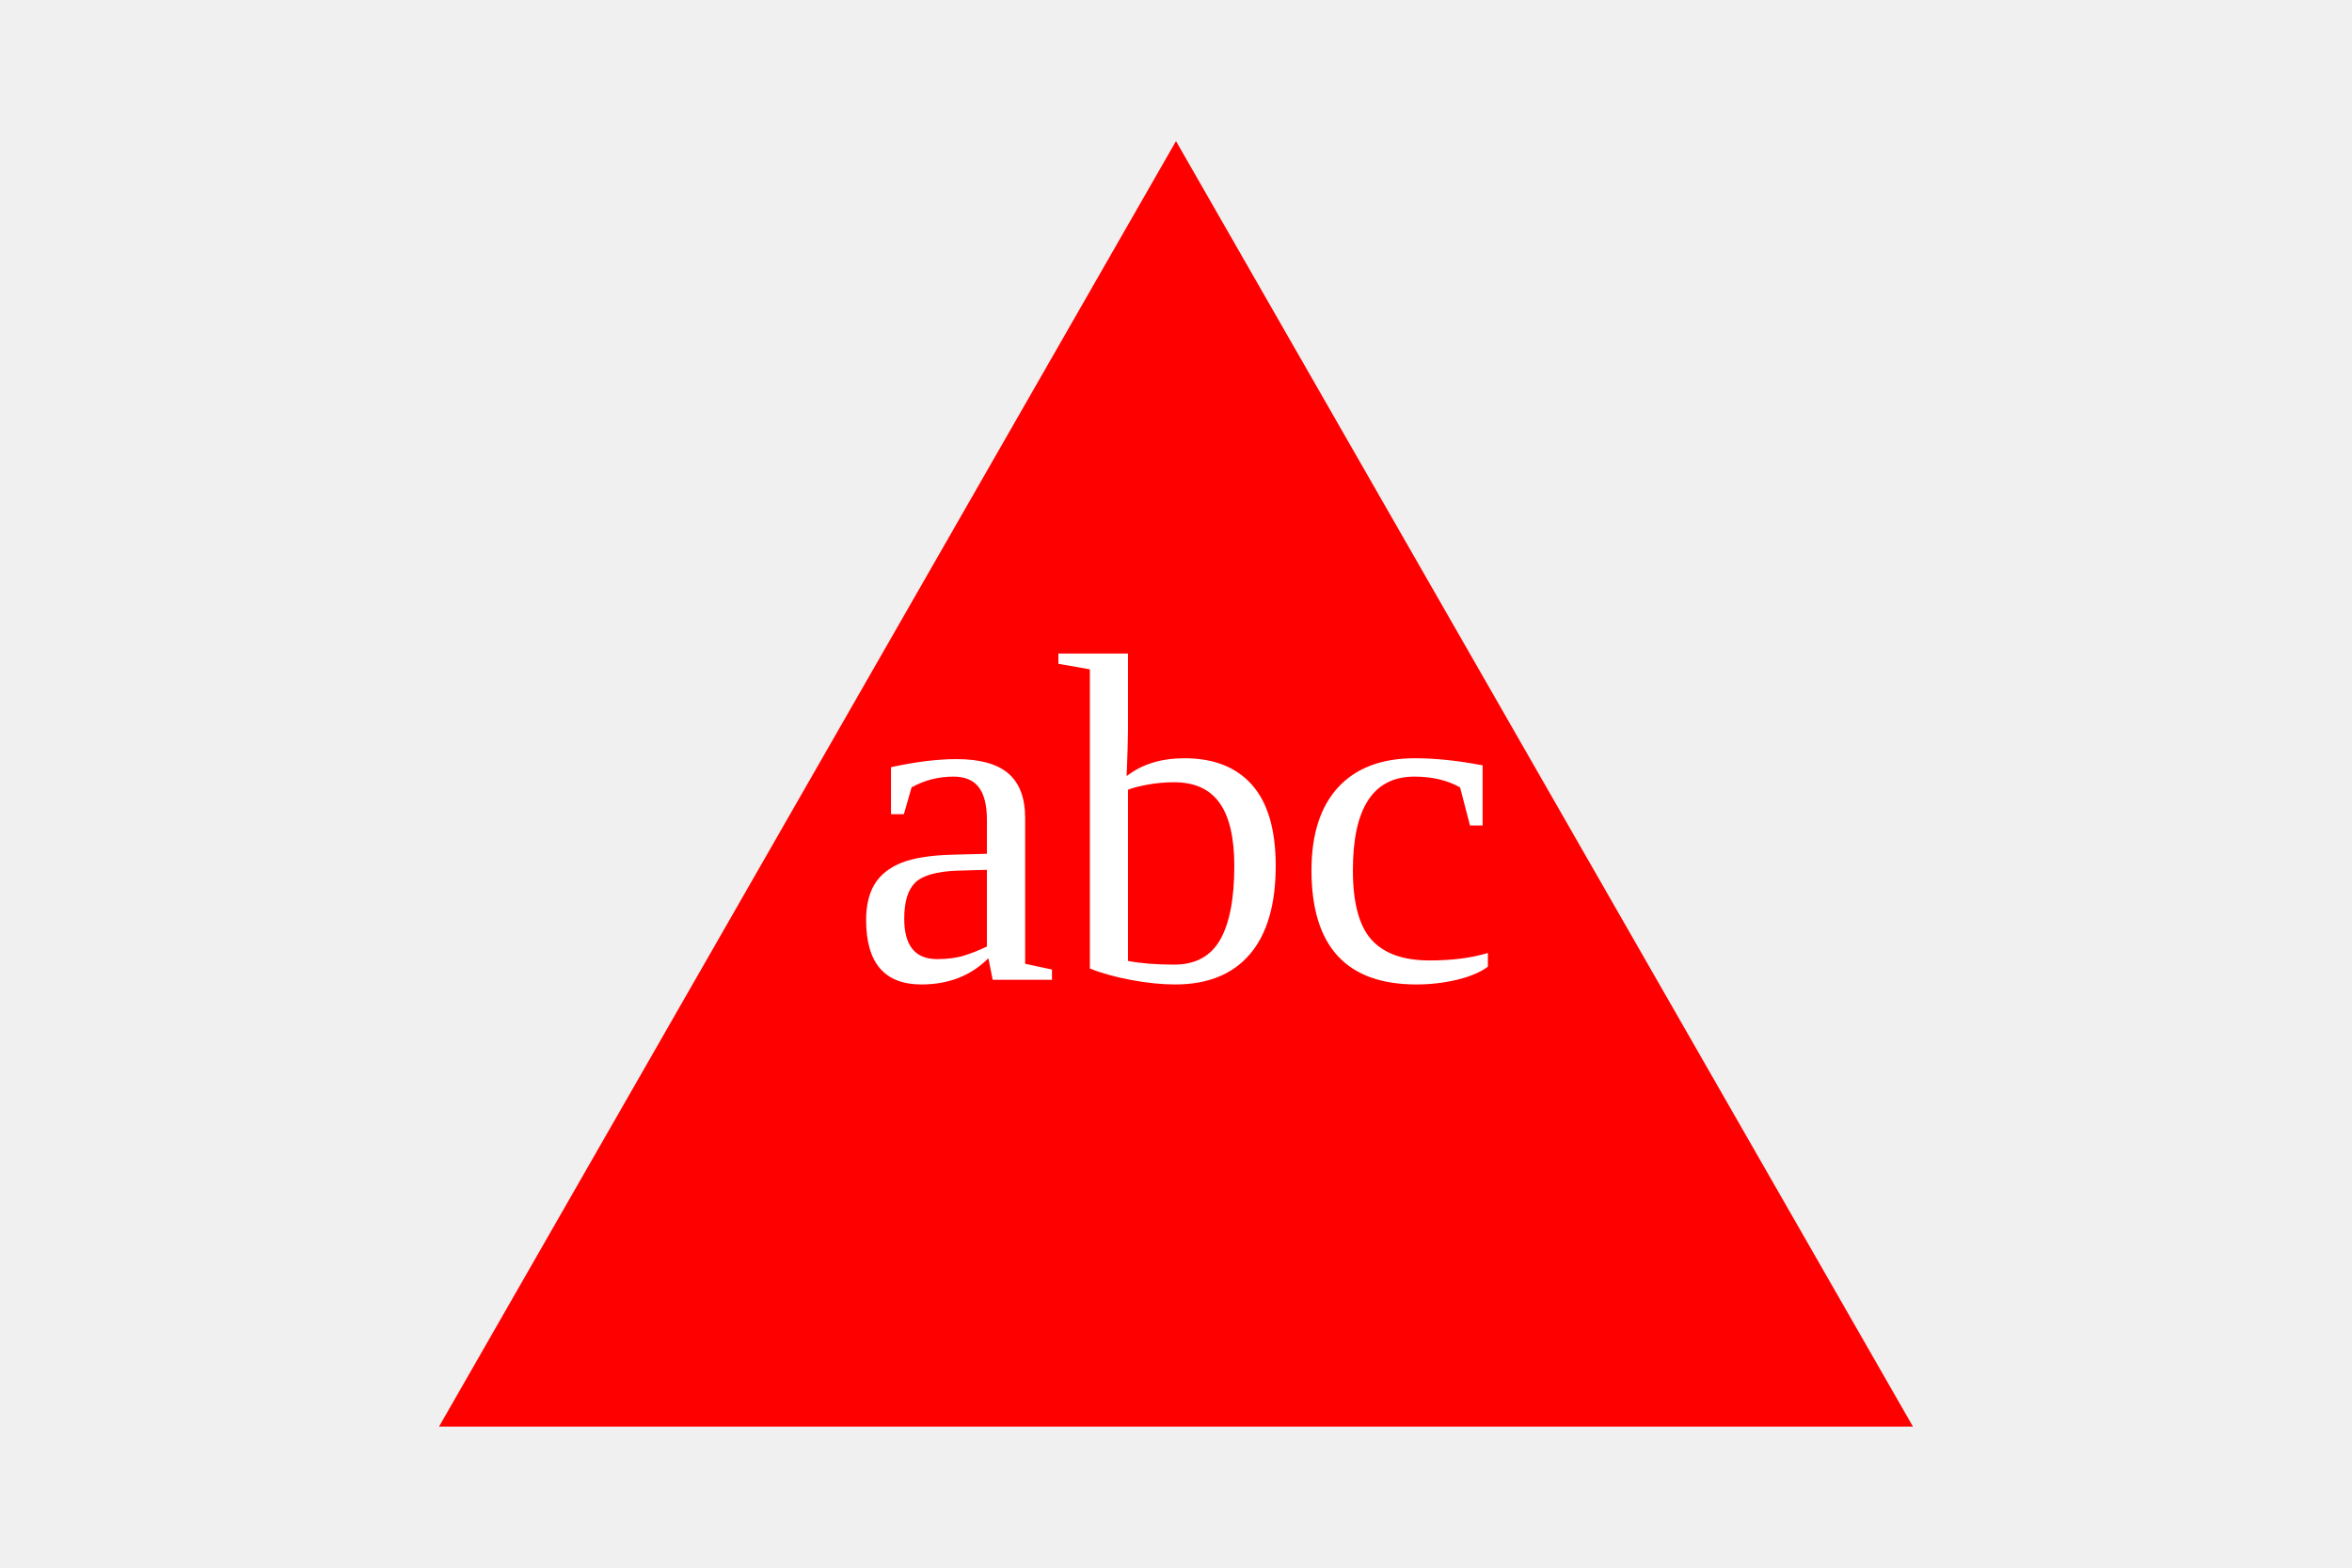
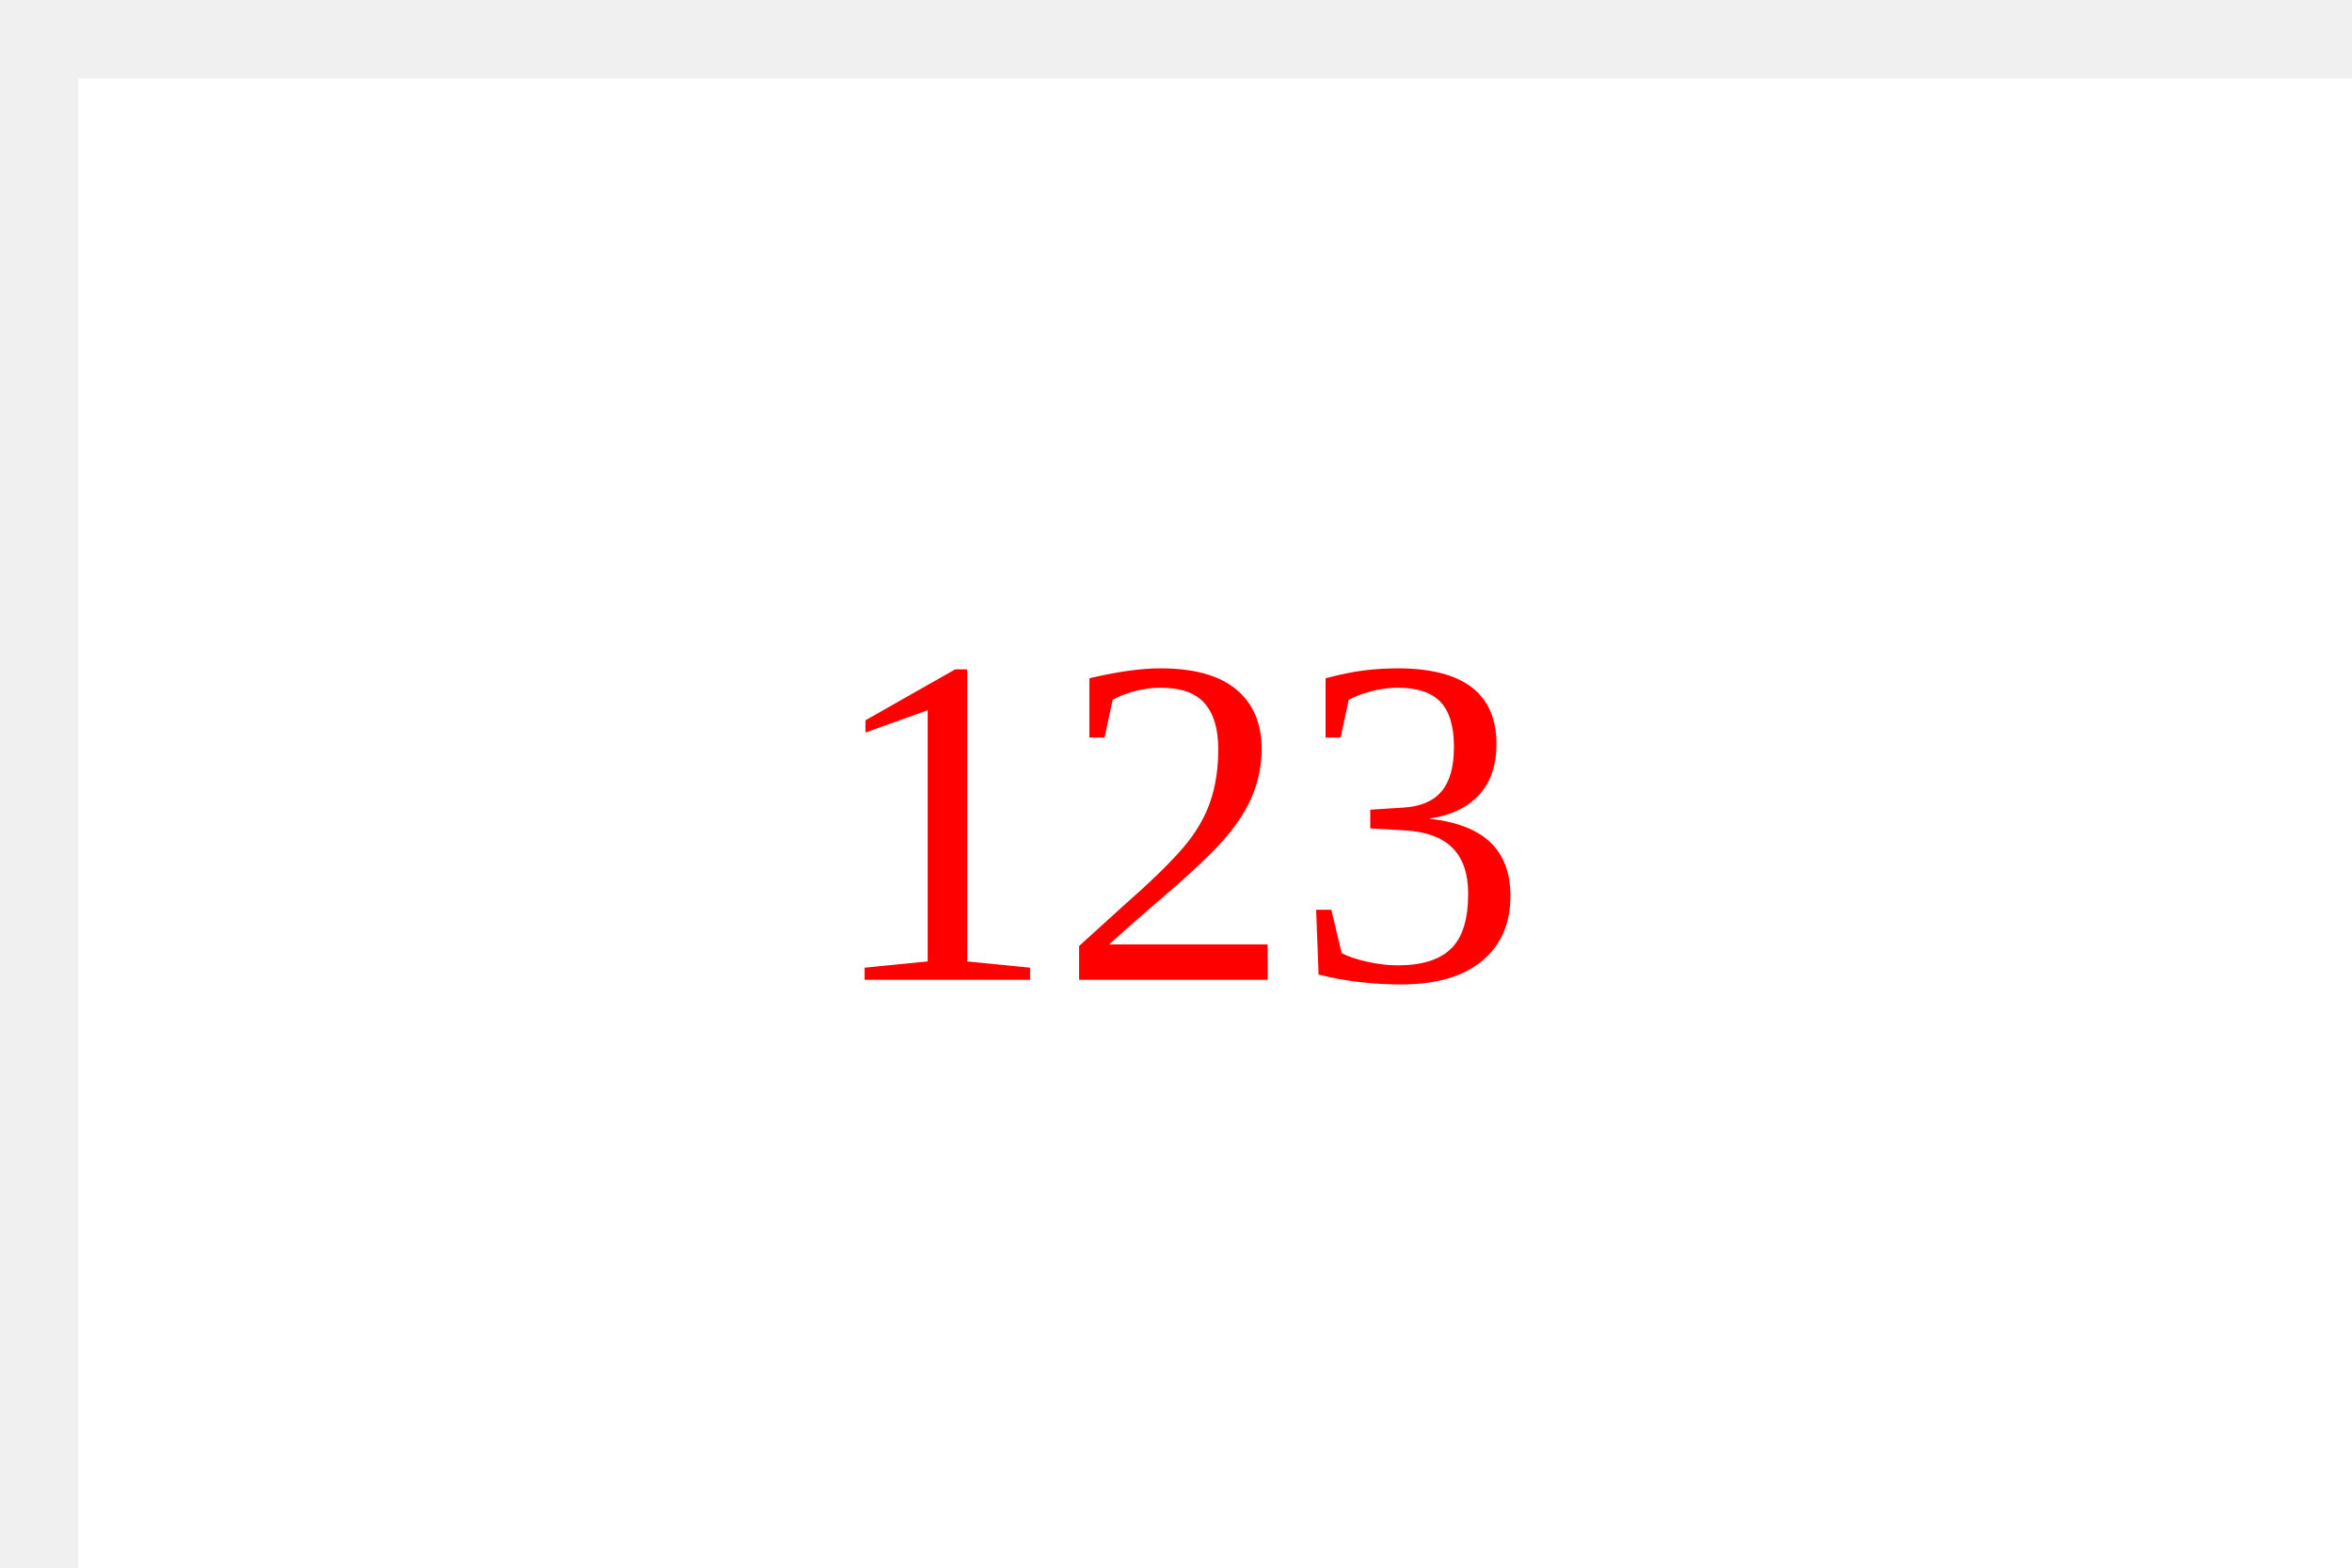
<svg xmlns="http://www.w3.org/2000/svg" version="1.1" width="300" height="200" data-arp-injected="true">
-   <polygon width="300" height="200" points="150, 18 244, 182 56, 182" fill="red" />
-   <text x="150" y="125" font-size="60" text-anchor="middle" fill="white">abc</text>
+   <rect x="10" y="10" width="300" height="200" fill="white" />
+   <text x="150" y="125" font-size="60" text-anchor="middle" fill="red">123</text>
</svg>
